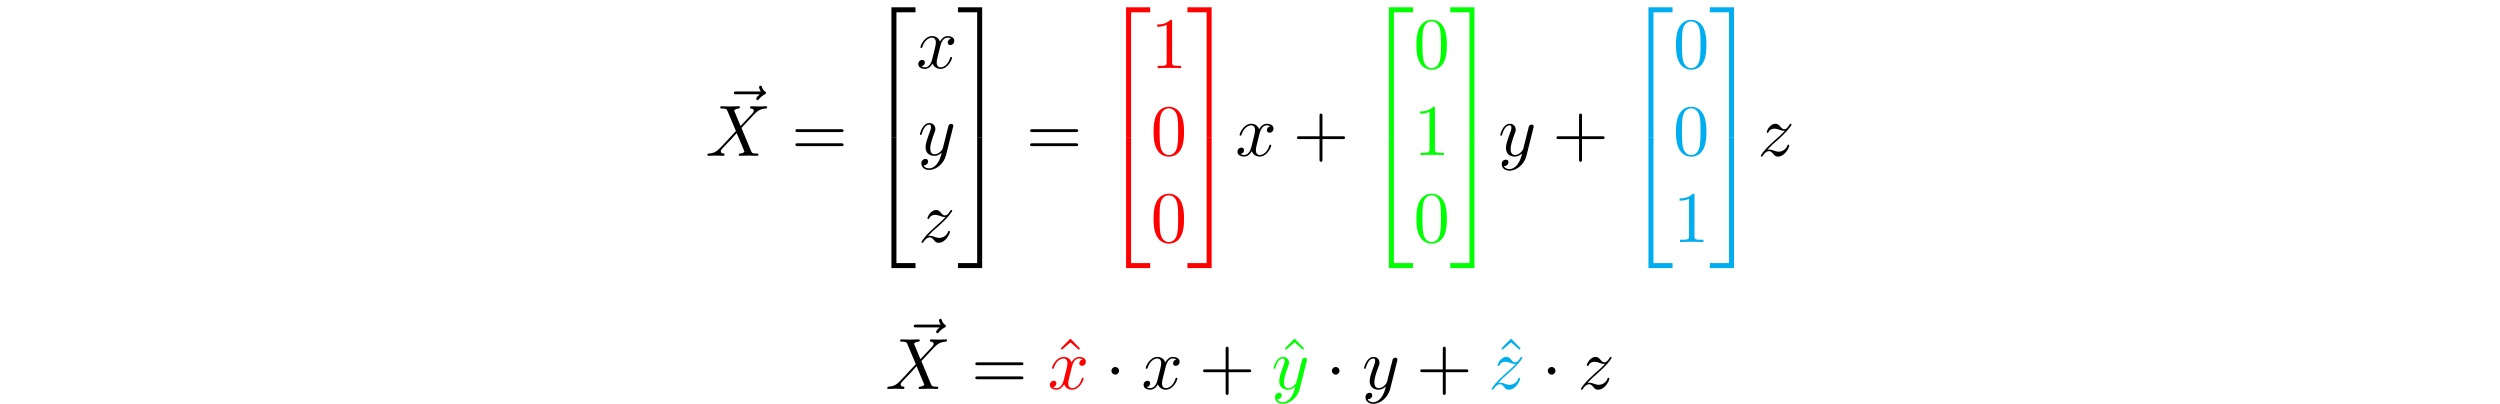
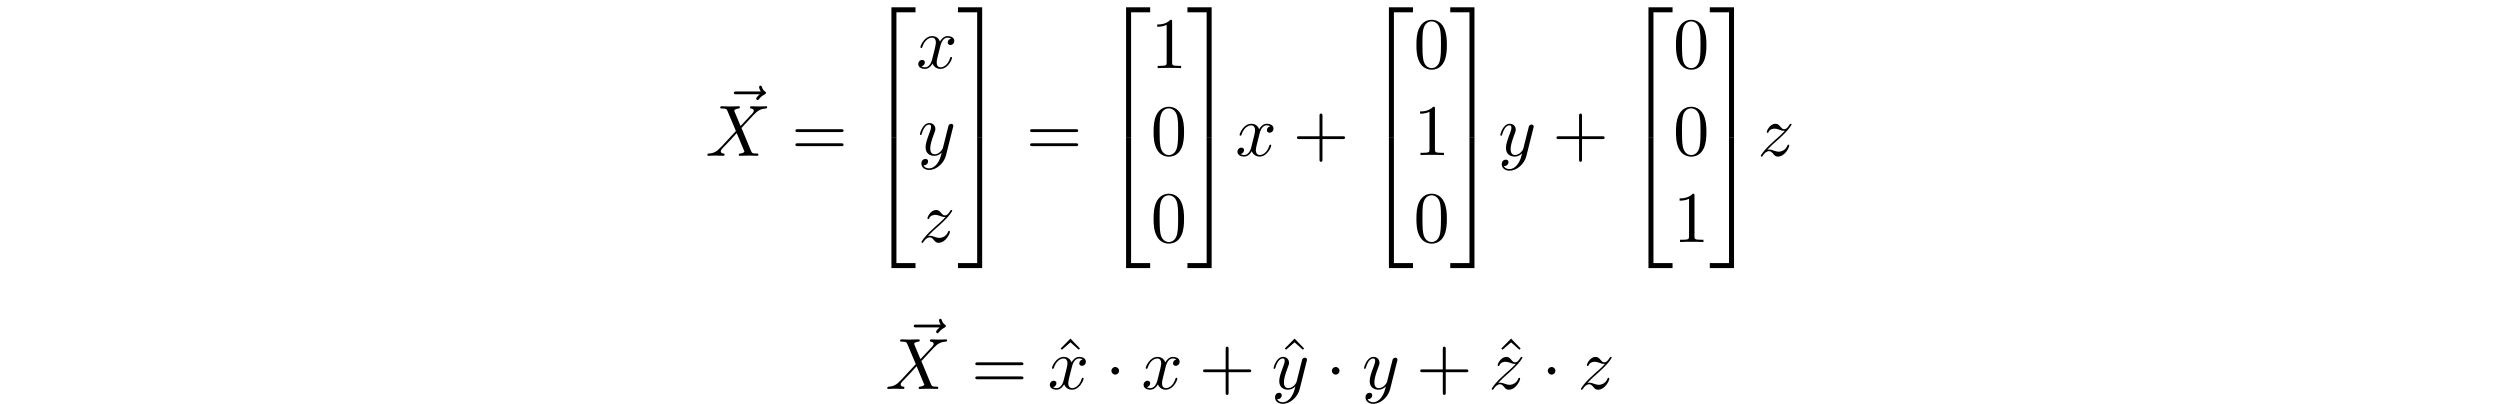
<svg xmlns="http://www.w3.org/2000/svg" xmlns:xlink="http://www.w3.org/1999/xlink" width="343.711" height="55.409" viewBox="0 0 343.711 55.409">
  <defs>
    <g>
      <g id="glyph-0-0">
        <path d="M 5.359 -5.938 C 5.219 -5.797 4.891 -5.516 4.891 -5.344 C 4.891 -5.25 4.984 -5.141 5.078 -5.141 C 5.172 -5.141 5.219 -5.219 5.281 -5.281 C 5.391 -5.422 5.625 -5.703 6.062 -5.922 C 6.125 -5.969 6.234 -6.016 6.234 -6.125 C 6.234 -6.234 6.156 -6.281 6.094 -6.328 C 5.875 -6.484 5.766 -6.656 5.688 -6.891 C 5.656 -6.984 5.625 -7.125 5.484 -7.125 C 5.344 -7.125 5.281 -6.984 5.281 -6.906 C 5.281 -6.859 5.359 -6.547 5.516 -6.328 L 2.156 -6.328 C 2 -6.328 1.812 -6.328 1.812 -6.125 C 1.812 -5.938 2 -5.938 2.156 -5.938 Z M 5.359 -5.938 " />
      </g>
      <g id="glyph-0-1">
        <path d="M 4.828 -4.094 L 4 -6.078 C 3.969 -6.156 3.953 -6.203 3.953 -6.203 C 3.953 -6.266 4.109 -6.453 4.531 -6.5 C 4.641 -6.516 4.734 -6.516 4.734 -6.688 C 4.734 -6.812 4.609 -6.812 4.578 -6.812 C 4.172 -6.812 3.75 -6.781 3.328 -6.781 C 3.078 -6.781 2.469 -6.812 2.219 -6.812 C 2.156 -6.812 2.031 -6.812 2.031 -6.609 C 2.031 -6.5 2.141 -6.5 2.266 -6.5 C 2.859 -6.5 2.922 -6.406 3.016 -6.188 L 4.188 -3.406 L 2.078 -1.141 L 1.953 -1.031 C 1.469 -0.5 1 -0.344 0.484 -0.312 C 0.359 -0.297 0.266 -0.297 0.266 -0.109 C 0.266 -0.094 0.266 0 0.406 0 C 0.703 0 1.031 -0.031 1.328 -0.031 C 1.703 -0.031 2.094 0 2.453 0 C 2.516 0 2.625 0 2.625 -0.203 C 2.625 -0.297 2.531 -0.312 2.516 -0.312 C 2.422 -0.312 2.109 -0.344 2.109 -0.625 C 2.109 -0.781 2.266 -0.938 2.375 -1.062 L 3.406 -2.141 L 4.297 -3.125 L 5.297 -0.734 C 5.344 -0.625 5.359 -0.625 5.359 -0.594 C 5.359 -0.516 5.156 -0.344 4.781 -0.312 C 4.672 -0.297 4.578 -0.297 4.578 -0.125 C 4.578 0 4.688 0 4.719 0 C 5 0 5.703 -0.031 5.984 -0.031 C 6.234 -0.031 6.844 0 7.094 0 C 7.156 0 7.281 0 7.281 -0.188 C 7.281 -0.312 7.172 -0.312 7.094 -0.312 C 6.438 -0.312 6.406 -0.344 6.234 -0.75 C 5.859 -1.672 5.188 -3.234 4.953 -3.828 C 5.625 -4.531 6.672 -5.719 7 -5.984 C 7.281 -6.234 7.672 -6.469 8.266 -6.5 C 8.391 -6.516 8.484 -6.516 8.484 -6.703 C 8.484 -6.703 8.484 -6.812 8.359 -6.812 C 8.062 -6.812 7.719 -6.781 7.422 -6.781 C 7.047 -6.781 6.672 -6.812 6.312 -6.812 C 6.25 -6.812 6.125 -6.812 6.125 -6.609 C 6.125 -6.547 6.172 -6.516 6.234 -6.5 C 6.328 -6.484 6.641 -6.469 6.641 -6.188 C 6.641 -6.047 6.531 -5.922 6.453 -5.828 Z M 4.828 -4.094 " />
      </g>
      <g id="glyph-0-2">
        <path d="M 3.328 -3.016 C 3.391 -3.266 3.625 -4.188 4.312 -4.188 C 4.359 -4.188 4.609 -4.188 4.812 -4.062 C 4.531 -4 4.344 -3.766 4.344 -3.516 C 4.344 -3.359 4.453 -3.172 4.719 -3.172 C 4.938 -3.172 5.25 -3.344 5.25 -3.75 C 5.25 -4.266 4.672 -4.406 4.328 -4.406 C 3.75 -4.406 3.406 -3.875 3.281 -3.656 C 3.031 -4.312 2.5 -4.406 2.203 -4.406 C 1.172 -4.406 0.594 -3.125 0.594 -2.875 C 0.594 -2.766 0.703 -2.766 0.719 -2.766 C 0.797 -2.766 0.828 -2.797 0.844 -2.875 C 1.188 -3.938 1.844 -4.188 2.188 -4.188 C 2.375 -4.188 2.719 -4.094 2.719 -3.516 C 2.719 -3.203 2.547 -2.547 2.188 -1.141 C 2.031 -0.531 1.672 -0.109 1.234 -0.109 C 1.172 -0.109 0.953 -0.109 0.734 -0.234 C 0.984 -0.297 1.203 -0.5 1.203 -0.781 C 1.203 -1.047 0.984 -1.125 0.844 -1.125 C 0.531 -1.125 0.297 -0.875 0.297 -0.547 C 0.297 -0.094 0.781 0.109 1.219 0.109 C 1.891 0.109 2.25 -0.594 2.266 -0.641 C 2.391 -0.281 2.75 0.109 3.344 0.109 C 4.375 0.109 4.938 -1.172 4.938 -1.422 C 4.938 -1.531 4.859 -1.531 4.828 -1.531 C 4.734 -1.531 4.719 -1.484 4.688 -1.422 C 4.359 -0.344 3.688 -0.109 3.375 -0.109 C 2.984 -0.109 2.828 -0.422 2.828 -0.766 C 2.828 -0.984 2.875 -1.203 2.984 -1.641 Z M 3.328 -3.016 " />
      </g>
      <g id="glyph-0-3">
        <path d="M 4.844 -3.797 C 4.891 -3.938 4.891 -3.953 4.891 -4.031 C 4.891 -4.203 4.75 -4.297 4.594 -4.297 C 4.5 -4.297 4.344 -4.234 4.25 -4.094 C 4.234 -4.031 4.141 -3.734 4.109 -3.547 C 4.031 -3.297 3.969 -3.016 3.906 -2.75 L 3.453 -0.953 C 3.422 -0.812 2.984 -0.109 2.328 -0.109 C 1.828 -0.109 1.719 -0.547 1.719 -0.922 C 1.719 -1.375 1.891 -2 2.219 -2.875 C 2.375 -3.281 2.422 -3.391 2.422 -3.594 C 2.422 -4.031 2.109 -4.406 1.609 -4.406 C 0.656 -4.406 0.297 -2.953 0.297 -2.875 C 0.297 -2.766 0.391 -2.766 0.406 -2.766 C 0.516 -2.766 0.516 -2.797 0.562 -2.953 C 0.844 -3.891 1.234 -4.188 1.578 -4.188 C 1.656 -4.188 1.828 -4.188 1.828 -3.875 C 1.828 -3.625 1.719 -3.359 1.656 -3.172 C 1.25 -2.109 1.078 -1.547 1.078 -1.078 C 1.078 -0.188 1.703 0.109 2.297 0.109 C 2.688 0.109 3.016 -0.062 3.297 -0.344 C 3.172 0.172 3.047 0.672 2.656 1.203 C 2.391 1.531 2.016 1.828 1.562 1.828 C 1.422 1.828 0.969 1.797 0.797 1.406 C 0.953 1.406 1.094 1.406 1.219 1.281 C 1.328 1.203 1.422 1.062 1.422 0.875 C 1.422 0.562 1.156 0.531 1.062 0.531 C 0.828 0.531 0.5 0.688 0.5 1.172 C 0.5 1.672 0.938 2.047 1.562 2.047 C 2.578 2.047 3.609 1.141 3.891 0.016 Z M 4.844 -3.797 " />
      </g>
      <g id="glyph-0-4">
        <path d="M 1.328 -0.828 C 1.859 -1.406 2.156 -1.656 2.516 -1.969 C 2.516 -1.969 3.125 -2.5 3.484 -2.859 C 4.438 -3.781 4.656 -4.266 4.656 -4.312 C 4.656 -4.406 4.562 -4.406 4.547 -4.406 C 4.469 -4.406 4.453 -4.391 4.391 -4.297 C 4.094 -3.812 3.891 -3.656 3.656 -3.656 C 3.406 -3.656 3.297 -3.812 3.141 -3.984 C 2.953 -4.203 2.781 -4.406 2.453 -4.406 C 1.703 -4.406 1.25 -3.484 1.25 -3.266 C 1.25 -3.219 1.281 -3.156 1.359 -3.156 C 1.453 -3.156 1.469 -3.203 1.5 -3.266 C 1.688 -3.734 2.266 -3.734 2.344 -3.734 C 2.547 -3.734 2.734 -3.672 2.969 -3.594 C 3.375 -3.438 3.484 -3.438 3.734 -3.438 C 3.375 -3.016 2.547 -2.297 2.359 -2.141 L 1.453 -1.297 C 0.781 -0.625 0.422 -0.062 0.422 0.016 C 0.422 0.109 0.531 0.109 0.547 0.109 C 0.625 0.109 0.641 0.094 0.703 -0.016 C 0.938 -0.375 1.234 -0.641 1.562 -0.641 C 1.781 -0.641 1.891 -0.547 2.141 -0.266 C 2.297 -0.047 2.484 0.109 2.766 0.109 C 3.766 0.109 4.344 -1.156 4.344 -1.422 C 4.344 -1.469 4.297 -1.531 4.219 -1.531 C 4.125 -1.531 4.109 -1.469 4.078 -1.391 C 3.844 -0.75 3.203 -0.562 2.875 -0.562 C 2.688 -0.562 2.5 -0.625 2.297 -0.688 C 1.953 -0.812 1.797 -0.859 1.594 -0.859 C 1.578 -0.859 1.422 -0.859 1.328 -0.828 Z M 1.328 -0.828 " />
      </g>
      <g id="glyph-1-0">
        <path d="M 6.844 -3.266 C 7 -3.266 7.188 -3.266 7.188 -3.453 C 7.188 -3.656 7 -3.656 6.859 -3.656 L 0.891 -3.656 C 0.75 -3.656 0.562 -3.656 0.562 -3.453 C 0.562 -3.266 0.75 -3.266 0.891 -3.266 Z M 6.859 -1.328 C 7 -1.328 7.188 -1.328 7.188 -1.531 C 7.188 -1.719 7 -1.719 6.844 -1.719 L 0.891 -1.719 C 0.75 -1.719 0.562 -1.719 0.562 -1.531 C 0.562 -1.328 0.75 -1.328 0.891 -1.328 Z M 6.859 -1.328 " />
      </g>
      <g id="glyph-1-1">
        <path d="M 2.938 -6.375 C 2.938 -6.625 2.938 -6.641 2.703 -6.641 C 2.078 -6 1.203 -6 0.891 -6 L 0.891 -5.688 C 1.094 -5.688 1.672 -5.688 2.188 -5.953 L 2.188 -0.781 C 2.188 -0.422 2.156 -0.312 1.266 -0.312 L 0.953 -0.312 L 0.953 0 C 1.297 -0.031 2.156 -0.031 2.562 -0.031 C 2.953 -0.031 3.828 -0.031 4.172 0 L 4.172 -0.312 L 3.859 -0.312 C 2.953 -0.312 2.938 -0.422 2.938 -0.781 Z M 2.938 -6.375 " />
      </g>
      <g id="glyph-1-2">
        <path d="M 4.578 -3.188 C 4.578 -3.984 4.531 -4.781 4.188 -5.516 C 3.734 -6.484 2.906 -6.641 2.5 -6.641 C 1.891 -6.641 1.172 -6.375 0.75 -5.453 C 0.438 -4.766 0.391 -3.984 0.391 -3.188 C 0.391 -2.438 0.422 -1.547 0.844 -0.781 C 1.266 0.016 2 0.219 2.484 0.219 C 3.016 0.219 3.781 0.016 4.219 -0.938 C 4.531 -1.625 4.578 -2.406 4.578 -3.188 Z M 2.484 0 C 2.094 0 1.5 -0.25 1.328 -1.203 C 1.219 -1.797 1.219 -2.719 1.219 -3.312 C 1.219 -3.953 1.219 -4.609 1.297 -5.141 C 1.484 -6.328 2.234 -6.422 2.484 -6.422 C 2.812 -6.422 3.469 -6.234 3.656 -5.25 C 3.766 -4.688 3.766 -3.938 3.766 -3.312 C 3.766 -2.562 3.766 -1.891 3.656 -1.25 C 3.5 -0.297 2.938 0 2.484 0 Z M 2.484 0 " />
      </g>
      <g id="glyph-1-3">
        <path d="M 4.078 -2.297 L 6.859 -2.297 C 7 -2.297 7.188 -2.297 7.188 -2.5 C 7.188 -2.688 7 -2.688 6.859 -2.688 L 4.078 -2.688 L 4.078 -5.484 C 4.078 -5.625 4.078 -5.812 3.875 -5.812 C 3.672 -5.812 3.672 -5.625 3.672 -5.484 L 3.672 -2.688 L 0.891 -2.688 C 0.75 -2.688 0.562 -2.688 0.562 -2.5 C 0.562 -2.297 0.75 -2.297 0.891 -2.297 L 3.672 -2.297 L 3.672 0.5 C 3.672 0.641 3.672 0.828 3.875 0.828 C 4.078 0.828 4.078 0.641 4.078 0.5 Z M 4.078 -2.297 " />
      </g>
      <g id="glyph-1-4">
        <path d="M 2.5 -6.922 L 1.156 -5.562 L 1.328 -5.391 L 2.5 -6.406 L 3.641 -5.391 L 3.812 -5.562 Z M 2.5 -6.922 " />
      </g>
      <g id="glyph-2-0">
        <path d="M 3.25 17.547 L 3.938 17.547 L 3.938 0.297 L 6.562 0.297 L 6.562 -0.391 L 3.25 -0.391 Z M 3.25 17.547 " />
      </g>
      <g id="glyph-2-1">
        <path d="M 3.25 17.531 L 6.562 17.531 L 6.562 16.844 L 3.938 16.844 L 3.938 -0.406 L 3.25 -0.406 Z M 3.25 17.531 " />
      </g>
      <g id="glyph-2-2">
        <path d="M 2.703 17.547 L 3.391 17.547 L 3.391 -0.391 L 0.062 -0.391 L 0.062 0.297 L 2.703 0.297 Z M 2.703 17.547 " />
      </g>
      <g id="glyph-2-3">
        <path d="M 2.703 16.844 L 0.062 16.844 L 0.062 17.531 L 3.391 17.531 L 3.391 -0.406 L 2.703 -0.406 Z M 2.703 16.844 " />
      </g>
      <g id="glyph-3-0">
        <path d="M 1.906 -2.5 C 1.906 -2.781 1.672 -3.016 1.391 -3.016 C 1.094 -3.016 0.859 -2.781 0.859 -2.5 C 0.859 -2.203 1.094 -1.969 1.391 -1.969 C 1.672 -1.969 1.906 -2.203 1.906 -2.5 Z M 1.906 -2.5 " />
      </g>
    </g>
    <clipPath id="clip-0">
      <path clip-rule="nonzero" d="M 175 49 L 180 49 L 180 55.41 L 175 55.41 Z M 175 49 " />
    </clipPath>
    <clipPath id="clip-1">
      <path clip-rule="nonzero" d="M 187 49 L 193 49 L 193 55.41 L 187 55.41 Z M 187 49 " />
    </clipPath>
  </defs>
  <g fill="rgb(0%, 0%, 0%)" fill-opacity="1">
    <use xlink:href="#glyph-0-0" x="99.079" y="18.901" />
  </g>
  <g fill="rgb(0%, 0%, 0%)" fill-opacity="1">
    <use xlink:href="#glyph-0-1" x="96.988" y="21.42" />
  </g>
  <g fill="rgb(0%, 0%, 0%)" fill-opacity="1">
    <use xlink:href="#glyph-1-0" x="108.791" y="21.42" />
  </g>
  <g fill="rgb(0%, 0%, 0%)" fill-opacity="1">
    <use xlink:href="#glyph-2-0" x="119.307" y="1.395" />
  </g>
  <g fill="rgb(0%, 0%, 0%)" fill-opacity="1">
    <use xlink:href="#glyph-2-1" x="119.307" y="19.327" />
  </g>
  <g fill="rgb(0%, 0%, 0%)" fill-opacity="1">
    <use xlink:href="#glyph-0-2" x="125.949" y="9.365" />
  </g>
  <g fill="rgb(0%, 0%, 0%)" fill-opacity="1">
    <use xlink:href="#glyph-0-3" x="126.175" y="21.32" />
  </g>
  <g fill="rgb(0%, 0%, 0%)" fill-opacity="1">
    <use xlink:href="#glyph-0-4" x="126.26" y="33.275" />
  </g>
  <g fill="rgb(0%, 0%, 0%)" fill-opacity="1">
    <use xlink:href="#glyph-2-2" x="131.643" y="1.395" />
  </g>
  <g fill="rgb(0%, 0%, 0%)" fill-opacity="1">
    <use xlink:href="#glyph-2-3" x="131.643" y="19.327" />
  </g>
  <g fill="rgb(0%, 0%, 0%)" fill-opacity="1">
    <use xlink:href="#glyph-1-0" x="141.052" y="21.42" />
  </g>
-   <g fill="rgb(100%, 0%, 0%)" fill-opacity="1">
+   <g fill="rgb(0%, 0%, 0%)" fill-opacity="1">
    <use xlink:href="#glyph-2-0" x="151.568" y="1.395" />
  </g>
-   <g fill="rgb(100%, 0%, 0%)" fill-opacity="1">
+   <g fill="rgb(0%, 0%, 0%)" fill-opacity="1">
    <use xlink:href="#glyph-2-1" x="151.568" y="19.327" />
  </g>
-   <g fill="rgb(100%, 0%, 0%)" fill-opacity="1">
+   <g fill="rgb(0%, 0%, 0%)" fill-opacity="1">
    <use xlink:href="#glyph-1-1" x="158.21" y="9.365" />
  </g>
-   <g fill="rgb(100%, 0%, 0%)" fill-opacity="1">
+   <g fill="rgb(0%, 0%, 0%)" fill-opacity="1">
    <use xlink:href="#glyph-1-2" x="158.21" y="21.32" />
  </g>
-   <g fill="rgb(100%, 0%, 0%)" fill-opacity="1">
+   <g fill="rgb(0%, 0%, 0%)" fill-opacity="1">
    <use xlink:href="#glyph-1-2" x="158.21" y="33.275" />
  </g>
-   <g fill="rgb(100%, 0%, 0%)" fill-opacity="1">
+   <g fill="rgb(0%, 0%, 0%)" fill-opacity="1">
    <use xlink:href="#glyph-2-2" x="163.191" y="1.395" />
  </g>
-   <g fill="rgb(100%, 0%, 0%)" fill-opacity="1">
+   <g fill="rgb(0%, 0%, 0%)" fill-opacity="1">
    <use xlink:href="#glyph-2-3" x="163.191" y="19.327" />
  </g>
  <g fill="rgb(0%, 0%, 0%)" fill-opacity="1">
    <use xlink:href="#glyph-0-2" x="169.833" y="21.42" />
  </g>
  <g fill="rgb(0%, 0%, 0%)" fill-opacity="1">
    <use xlink:href="#glyph-1-3" x="177.741" y="21.42" />
  </g>
-   <g fill="rgb(0%, 100%, 0%)" fill-opacity="1">
+   <g fill="rgb(0%, 0%, 0%)" fill-opacity="1">
    <use xlink:href="#glyph-2-0" x="187.703" y="1.395" />
  </g>
-   <g fill="rgb(0%, 100%, 0%)" fill-opacity="1">
+   <g fill="rgb(0%, 0%, 0%)" fill-opacity="1">
    <use xlink:href="#glyph-2-1" x="187.703" y="19.327" />
  </g>
-   <g fill="rgb(0%, 100%, 0%)" fill-opacity="1">
+   <g fill="rgb(0%, 0%, 0%)" fill-opacity="1">
    <use xlink:href="#glyph-1-2" x="194.345" y="9.365" />
  </g>
-   <g fill="rgb(0%, 100%, 0%)" fill-opacity="1">
+   <g fill="rgb(0%, 0%, 0%)" fill-opacity="1">
    <use xlink:href="#glyph-1-1" x="194.345" y="21.32" />
  </g>
-   <g fill="rgb(0%, 100%, 0%)" fill-opacity="1">
+   <g fill="rgb(0%, 0%, 0%)" fill-opacity="1">
    <use xlink:href="#glyph-1-2" x="194.345" y="33.275" />
  </g>
-   <g fill="rgb(0%, 100%, 0%)" fill-opacity="1">
+   <g fill="rgb(0%, 0%, 0%)" fill-opacity="1">
    <use xlink:href="#glyph-2-2" x="199.326" y="1.395" />
  </g>
-   <g fill="rgb(0%, 100%, 0%)" fill-opacity="1">
+   <g fill="rgb(0%, 0%, 0%)" fill-opacity="1">
    <use xlink:href="#glyph-2-3" x="199.326" y="19.327" />
  </g>
  <g fill="rgb(0%, 0%, 0%)" fill-opacity="1">
    <use xlink:href="#glyph-0-3" x="205.968" y="21.42" />
  </g>
  <g fill="rgb(0%, 0%, 0%)" fill-opacity="1">
    <use xlink:href="#glyph-1-3" x="213.424" y="21.42" />
  </g>
-   <g fill="rgb(0%, 67.839%, 93.729%)" fill-opacity="1">
+   <g fill="rgb(0%, 0%, 0%)" fill-opacity="1">
    <use xlink:href="#glyph-2-0" x="223.387" y="1.395" />
  </g>
-   <g fill="rgb(0%, 67.839%, 93.729%)" fill-opacity="1">
+   <g fill="rgb(0%, 0%, 0%)" fill-opacity="1">
    <use xlink:href="#glyph-2-1" x="223.387" y="19.327" />
  </g>
-   <g fill="rgb(0%, 67.839%, 93.729%)" fill-opacity="1">
+   <g fill="rgb(0%, 0%, 0%)" fill-opacity="1">
    <use xlink:href="#glyph-1-2" x="230.028" y="9.365" />
  </g>
-   <g fill="rgb(0%, 67.839%, 93.729%)" fill-opacity="1">
+   <g fill="rgb(0%, 0%, 0%)" fill-opacity="1">
    <use xlink:href="#glyph-1-2" x="230.028" y="21.32" />
  </g>
-   <g fill="rgb(0%, 67.839%, 93.729%)" fill-opacity="1">
+   <g fill="rgb(0%, 0%, 0%)" fill-opacity="1">
    <use xlink:href="#glyph-1-1" x="230.028" y="33.275" />
  </g>
-   <g fill="rgb(0%, 67.839%, 93.729%)" fill-opacity="1">
+   <g fill="rgb(0%, 0%, 0%)" fill-opacity="1">
    <use xlink:href="#glyph-2-2" x="235.01" y="1.395" />
  </g>
-   <g fill="rgb(0%, 67.839%, 93.729%)" fill-opacity="1">
+   <g fill="rgb(0%, 0%, 0%)" fill-opacity="1">
    <use xlink:href="#glyph-2-3" x="235.01" y="19.327" />
  </g>
  <g fill="rgb(0%, 0%, 0%)" fill-opacity="1">
    <use xlink:href="#glyph-0-4" x="241.652" y="21.42" />
  </g>
  <g fill="rgb(0%, 0%, 0%)" fill-opacity="1">
    <use xlink:href="#glyph-0-0" x="123.811" y="50.954" />
  </g>
  <g fill="rgb(0%, 0%, 0%)" fill-opacity="1">
    <use xlink:href="#glyph-0-1" x="121.72" y="53.472" />
  </g>
  <g fill="rgb(0%, 0%, 0%)" fill-opacity="1">
    <use xlink:href="#glyph-1-0" x="133.523" y="53.472" />
  </g>
-   <g fill="rgb(100%, 0%, 0%)" fill-opacity="1">
+   <g fill="rgb(0%, 0%, 0%)" fill-opacity="1">
    <use xlink:href="#glyph-1-4" x="144.669" y="53.472" />
  </g>
-   <g fill="rgb(100%, 0%, 0%)" fill-opacity="1">
+   <g fill="rgb(0%, 0%, 0%)" fill-opacity="1">
    <use xlink:href="#glyph-0-2" x="144.039" y="53.472" />
  </g>
  <g fill="rgb(0%, 0%, 0%)" fill-opacity="1">
    <use xlink:href="#glyph-3-0" x="151.947" y="53.472" />
  </g>
  <g fill="rgb(0%, 0%, 0%)" fill-opacity="1">
    <use xlink:href="#glyph-0-2" x="156.928" y="53.472" />
  </g>
  <g fill="rgb(0%, 0%, 0%)" fill-opacity="1">
    <use xlink:href="#glyph-1-3" x="164.836" y="53.472" />
  </g>
-   <g fill="rgb(0%, 100%, 0%)" fill-opacity="1">
+   <g fill="rgb(0%, 0%, 0%)" fill-opacity="1">
    <use xlink:href="#glyph-1-4" x="175.484" y="53.472" />
  </g>
  <g clip-path="url(#clip-0)">
-     <g fill="rgb(0%, 100%, 0%)" fill-opacity="1">
+     <g fill="rgb(0%, 0%, 0%)" fill-opacity="1">
      <use xlink:href="#glyph-0-3" x="174.798" y="53.472" />
    </g>
  </g>
  <g fill="rgb(0%, 0%, 0%)" fill-opacity="1">
    <use xlink:href="#glyph-3-0" x="182.254" y="53.472" />
  </g>
  <g clip-path="url(#clip-1)">
    <g fill="rgb(0%, 0%, 0%)" fill-opacity="1">
      <use xlink:href="#glyph-0-3" x="187.235" y="53.472" />
    </g>
  </g>
  <g fill="rgb(0%, 0%, 0%)" fill-opacity="1">
    <use xlink:href="#glyph-1-3" x="194.691" y="53.472" />
  </g>
-   <g fill="rgb(0%, 67.839%, 93.729%)" fill-opacity="1">
+   <g fill="rgb(0%, 0%, 0%)" fill-opacity="1">
    <use xlink:href="#glyph-1-4" x="205.249" y="53.472" />
  </g>
-   <g fill="rgb(0%, 67.839%, 93.729%)" fill-opacity="1">
+   <g fill="rgb(0%, 0%, 0%)" fill-opacity="1">
    <use xlink:href="#glyph-0-4" x="204.654" y="53.472" />
  </g>
  <g fill="rgb(0%, 0%, 0%)" fill-opacity="1">
    <use xlink:href="#glyph-3-0" x="211.939" y="53.472" />
  </g>
  <g fill="rgb(0%, 0%, 0%)" fill-opacity="1">
    <use xlink:href="#glyph-0-4" x="216.92" y="53.472" />
  </g>
</svg>
